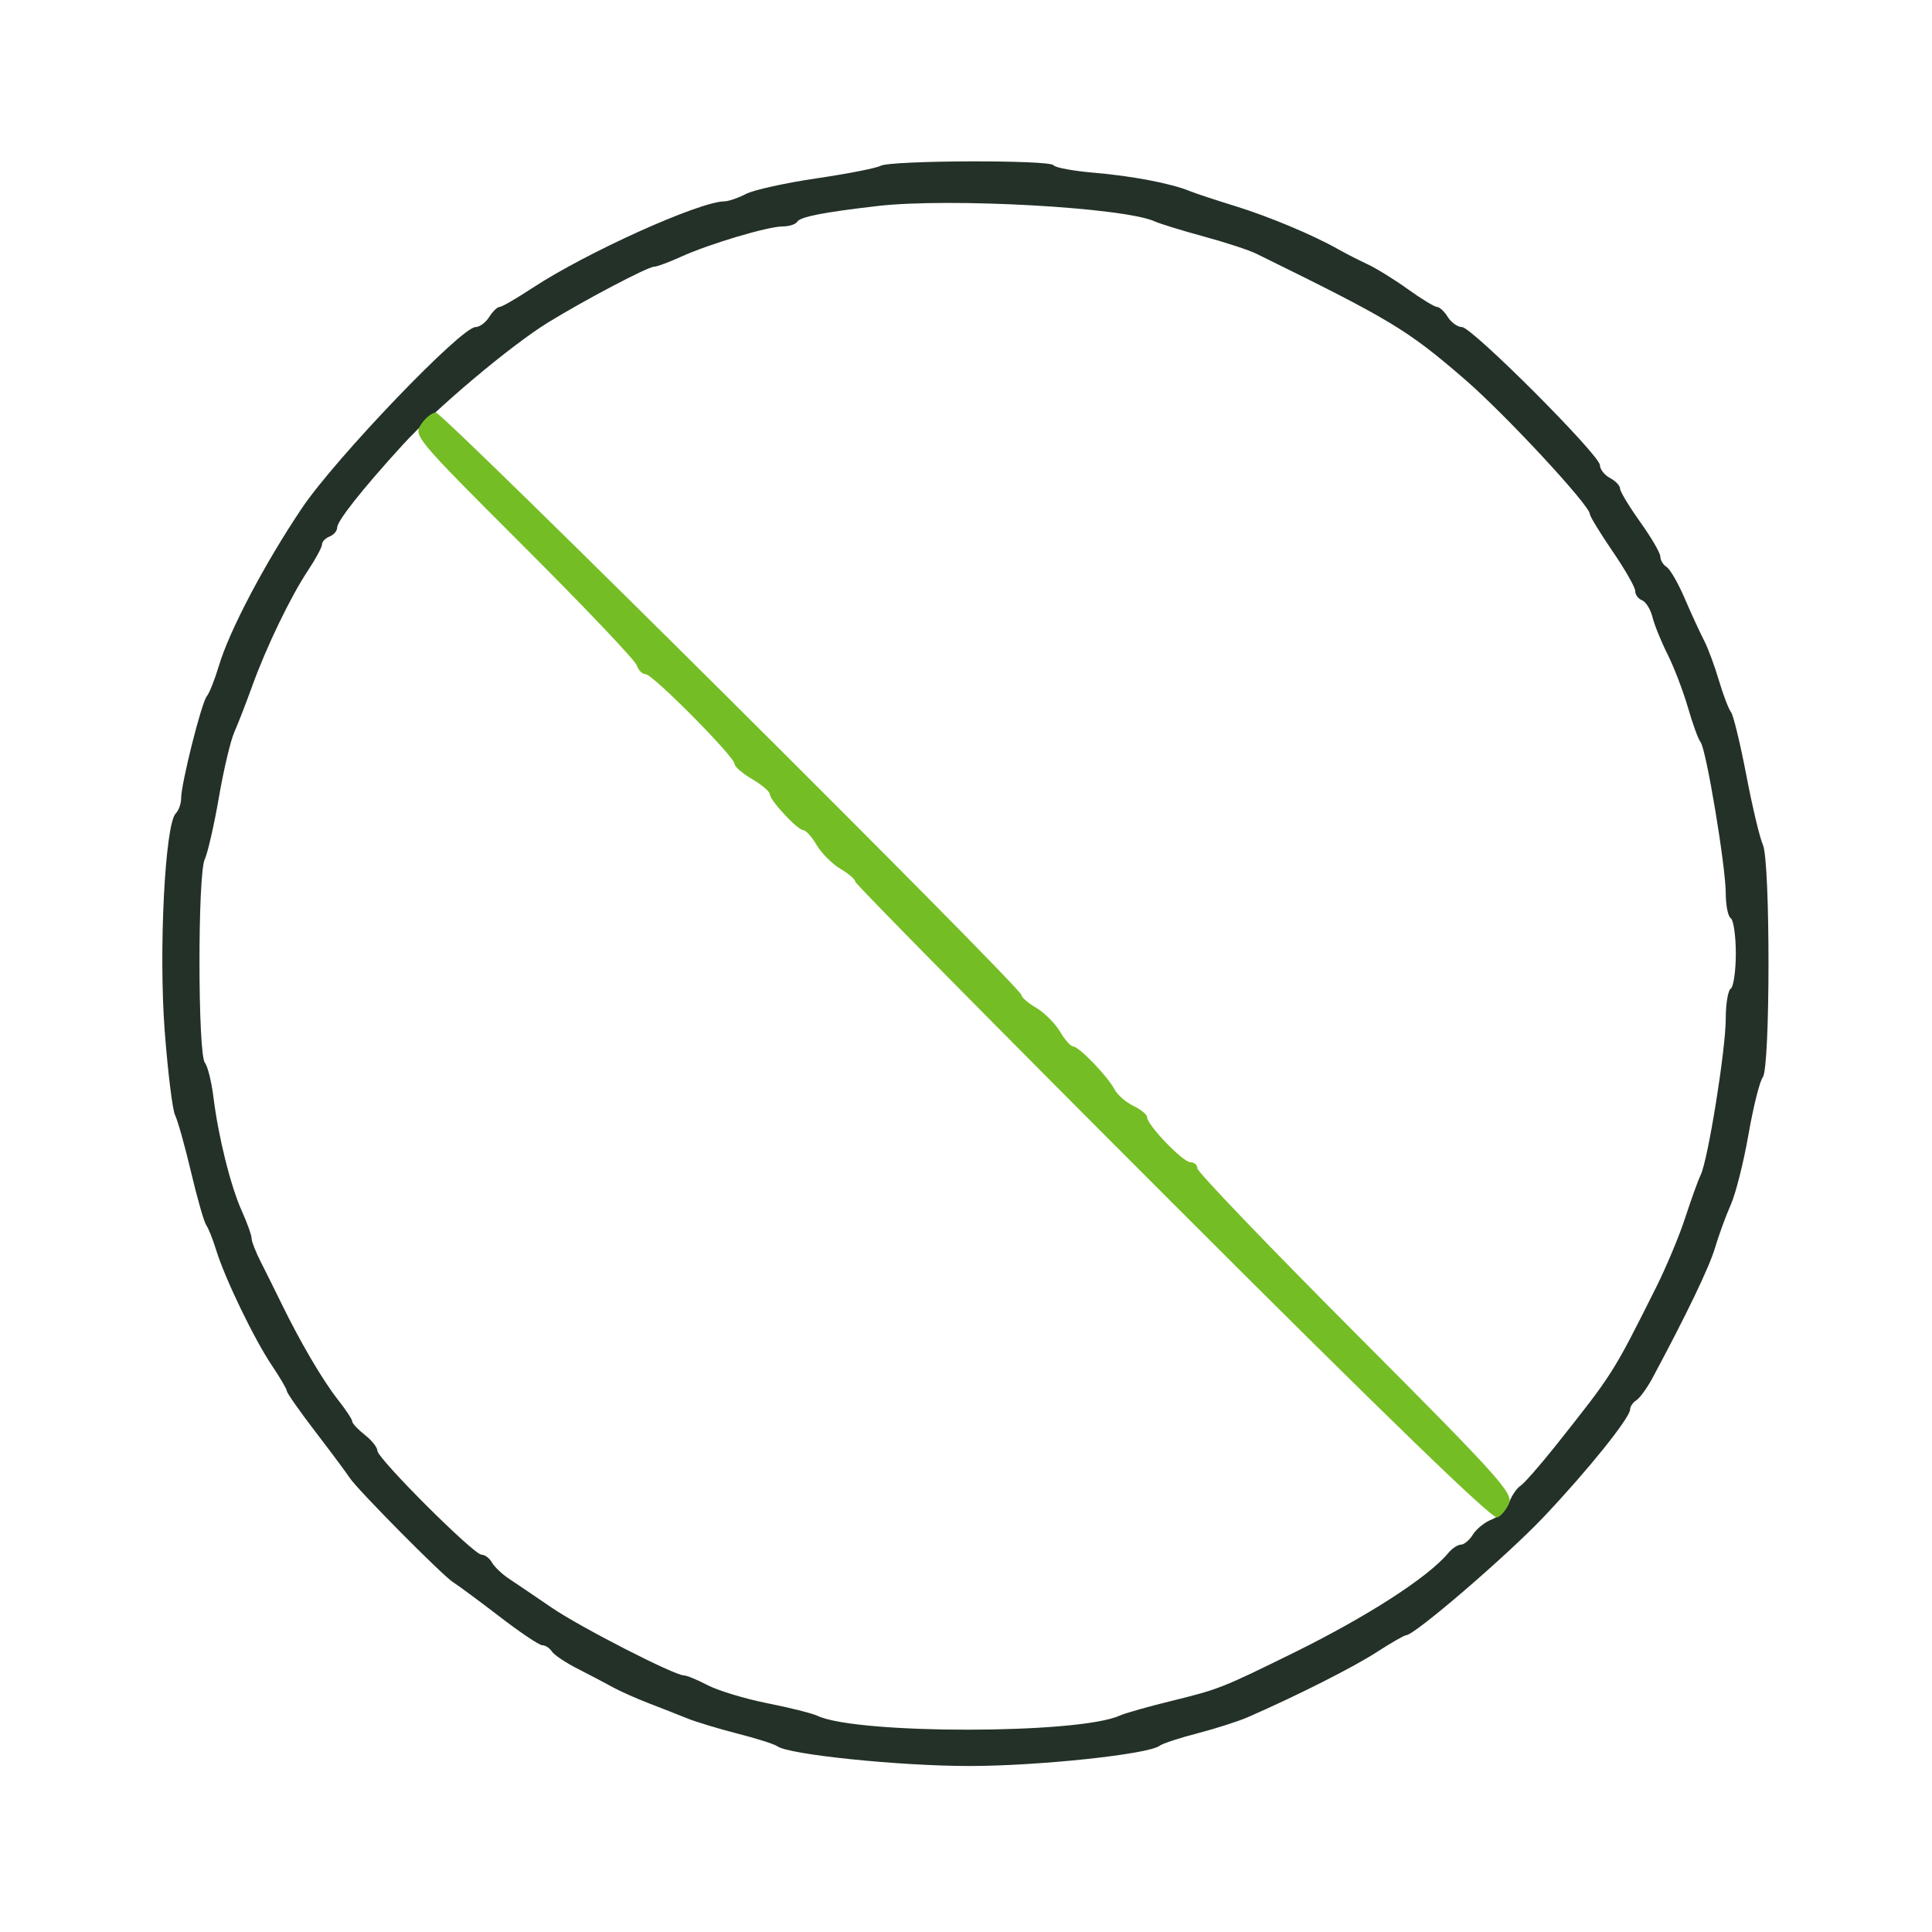
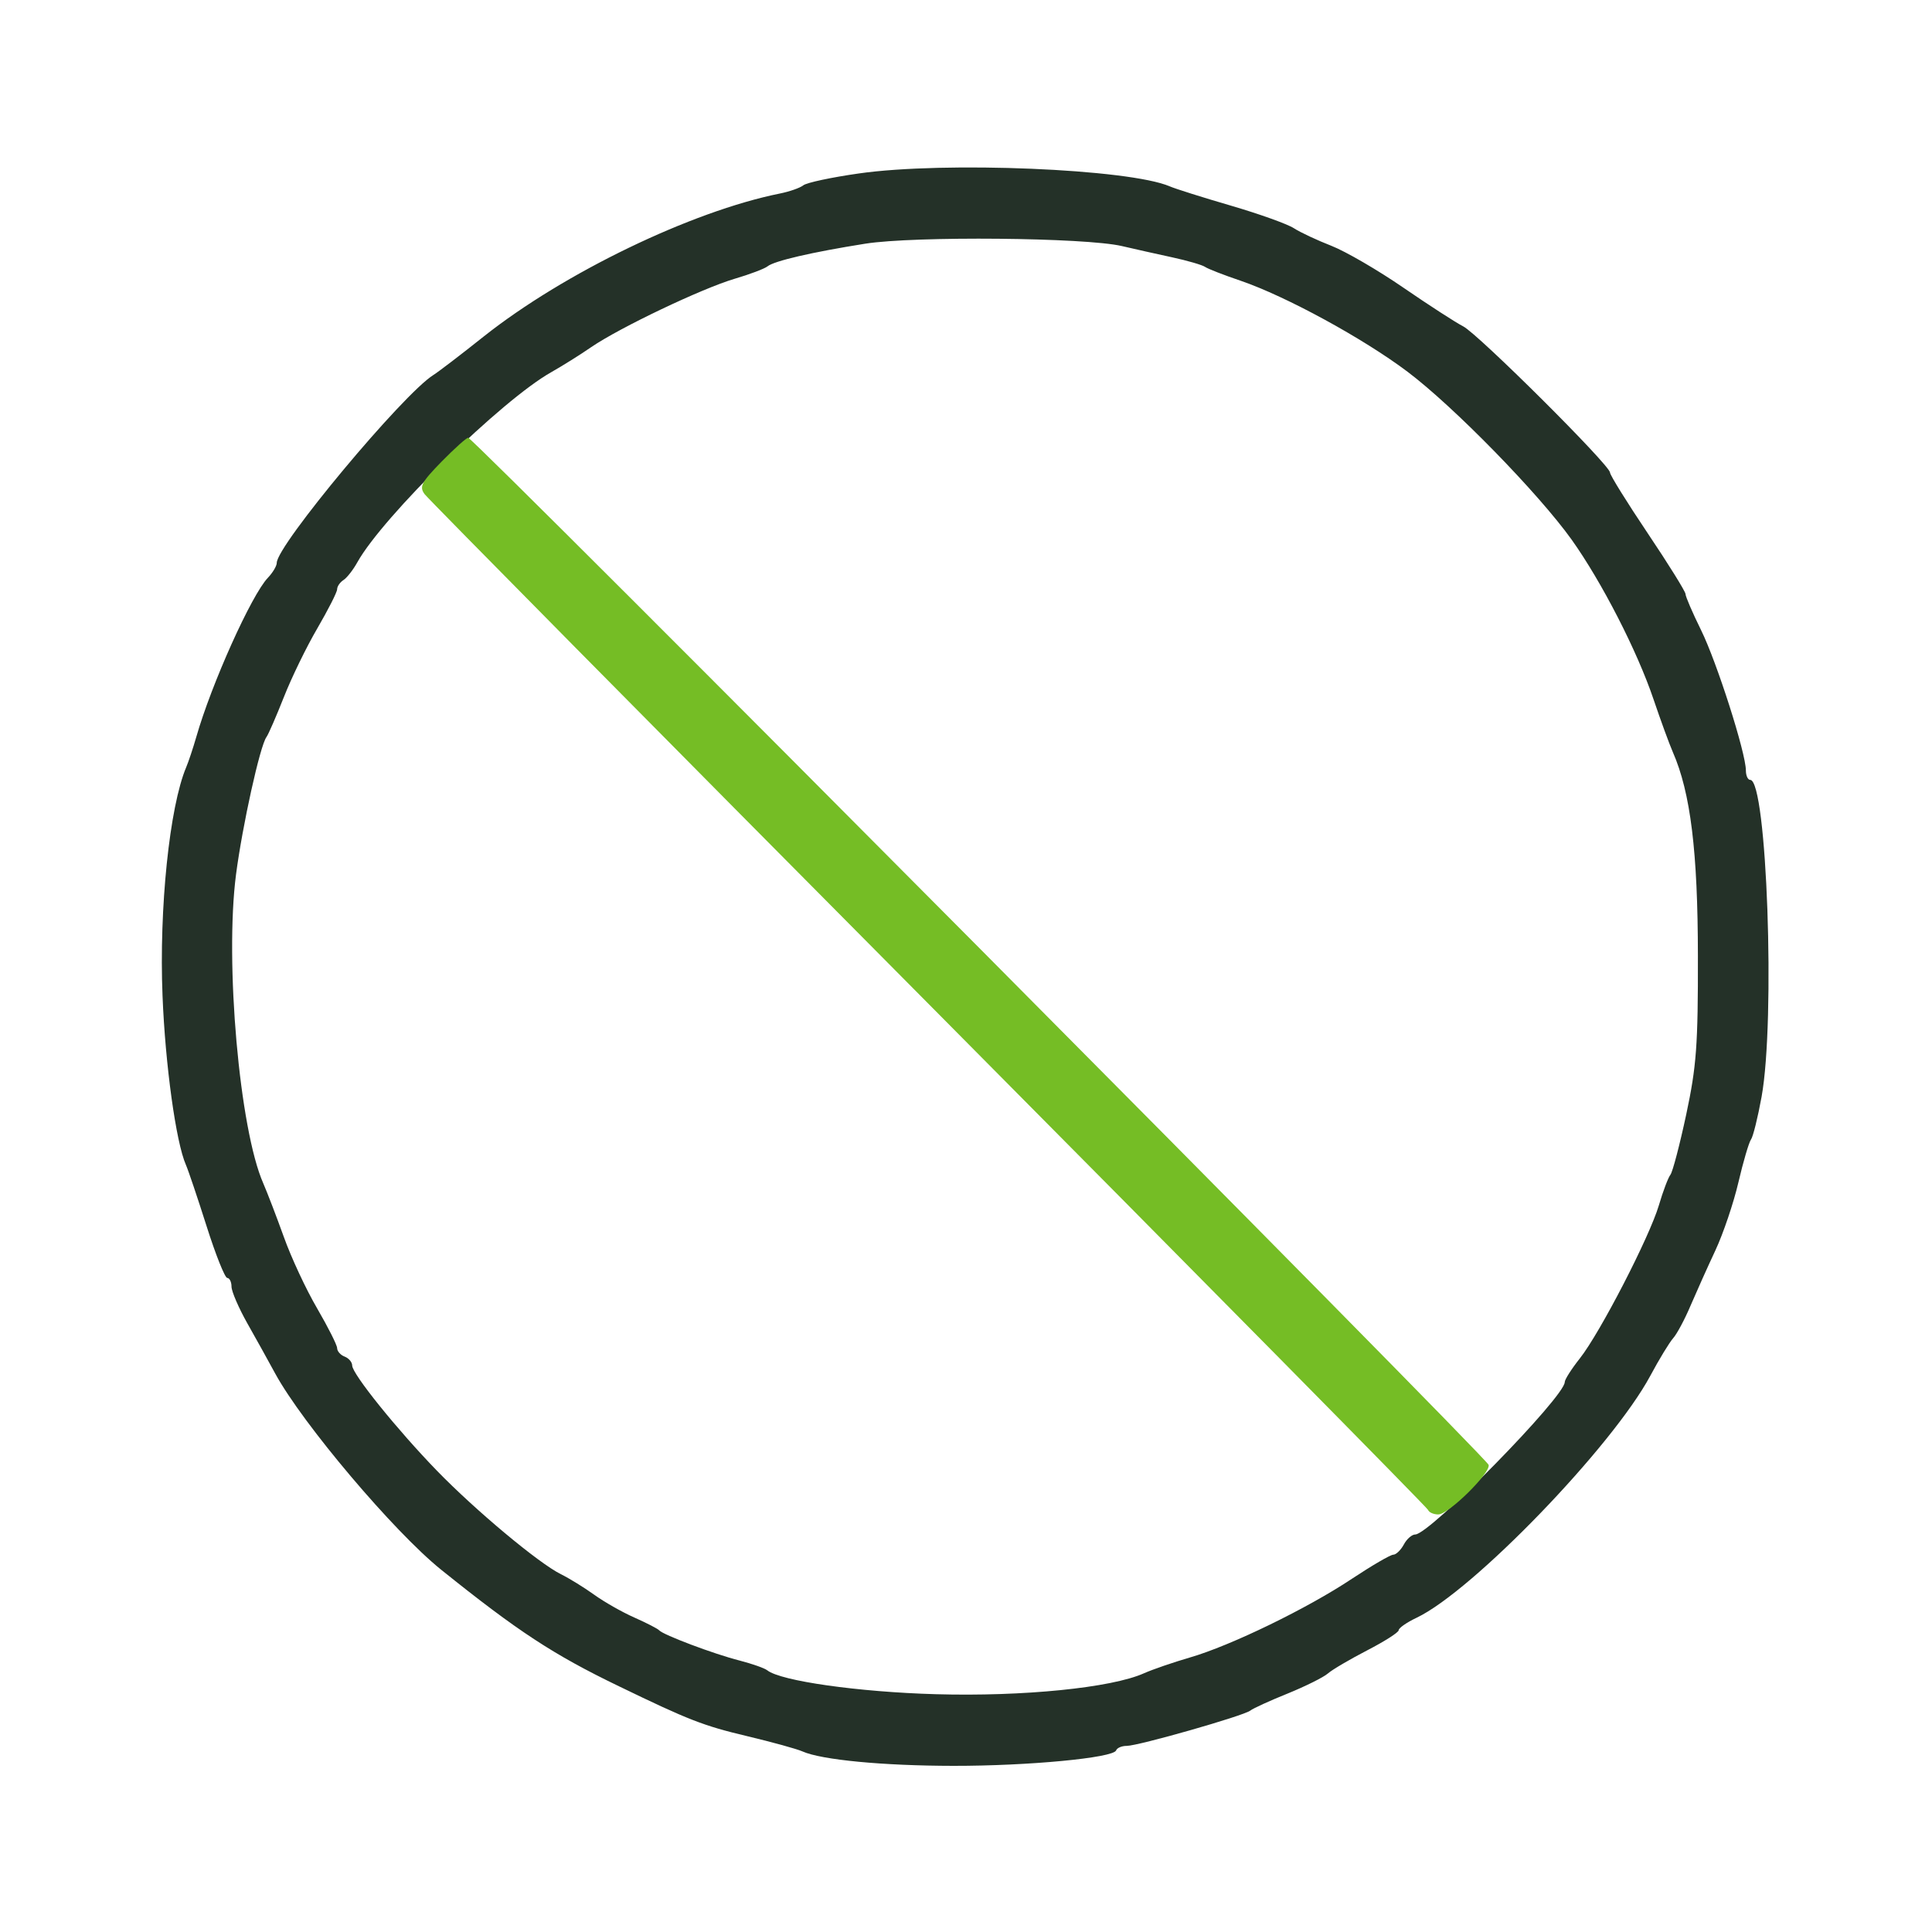
<svg xmlns="http://www.w3.org/2000/svg" class="smart-icon module-icon__svg" data-icon="blocked" viewBox="0 0 24 24" width="24" height="24" fill="#243128" stroke="none" aria-hidden="true" focusable="false">
-   <path fill-rule="evenodd" d="M 10.938 2.06 C 10.886 2.089, 10.527 2.159, 10.14 2.216 C 9.754 2.273, 9.36 2.36, 9.265 2.41 C 9.171 2.459, 9.052 2.5, 9 2.501 C 8.684 2.505, 7.283 3.137, 6.613 3.578 C 6.417 3.707, 6.234 3.813, 6.206 3.813 C 6.178 3.813, 6.12 3.869, 6.077 3.938 C 6.034 4.006, 5.958 4.063, 5.907 4.063 C 5.729 4.063, 4.167 5.693, 3.75 6.313 C 3.287 7.002, 2.847 7.838, 2.718 8.274 C 2.668 8.441, 2.601 8.61, 2.569 8.649 C 2.503 8.728, 2.25 9.735, 2.25 9.918 C 2.25 9.984, 2.22 10.068, 2.183 10.105 C 2.05 10.238, 1.97 11.81, 2.046 12.807 C 2.085 13.319, 2.143 13.79, 2.175 13.853 C 2.207 13.917, 2.297 14.236, 2.374 14.563 C 2.451 14.889, 2.536 15.184, 2.562 15.219 C 2.587 15.253, 2.644 15.394, 2.686 15.531 C 2.796 15.887, 3.161 16.642, 3.378 16.963 C 3.479 17.114, 3.563 17.256, 3.563 17.279 C 3.563 17.303, 3.724 17.533, 3.922 17.791 C 4.12 18.049, 4.309 18.304, 4.344 18.358 C 4.436 18.501, 5.508 19.583, 5.63 19.656 C 5.687 19.691, 5.944 19.881, 6.201 20.078 C 6.457 20.276, 6.699 20.438, 6.737 20.438 C 6.775 20.438, 6.829 20.473, 6.856 20.516 C 6.884 20.559, 7.033 20.658, 7.188 20.736 C 7.342 20.815, 7.539 20.918, 7.625 20.966 C 7.711 21.013, 7.908 21.1, 8.063 21.16 C 8.217 21.219, 8.428 21.302, 8.531 21.344 C 8.634 21.387, 8.916 21.472, 9.156 21.534 C 9.397 21.595, 9.622 21.667, 9.657 21.693 C 9.794 21.796, 11.175 21.938, 12.038 21.938 C 12.905 21.938, 14.272 21.792, 14.406 21.686 C 14.441 21.659, 14.652 21.589, 14.875 21.532 C 15.098 21.474, 15.38 21.384, 15.5 21.332 C 16.105 21.068, 16.815 20.71, 17.104 20.522 C 17.282 20.407, 17.446 20.313, 17.468 20.313 C 17.572 20.313, 18.724 19.322, 19.177 18.843 C 19.724 18.266, 20.25 17.611, 20.25 17.508 C 20.25 17.473, 20.285 17.421, 20.328 17.394 C 20.371 17.366, 20.459 17.245, 20.524 17.125 C 20.952 16.328, 21.233 15.743, 21.305 15.5 C 21.351 15.345, 21.438 15.106, 21.499 14.969 C 21.561 14.831, 21.66 14.438, 21.72 14.094 C 21.78 13.75, 21.86 13.43, 21.898 13.382 C 21.992 13.264, 21.993 10.697, 21.899 10.493 C 21.861 10.411, 21.768 10.021, 21.693 9.627 C 21.617 9.233, 21.532 8.881, 21.503 8.846 C 21.474 8.81, 21.407 8.633, 21.353 8.453 C 21.3 8.272, 21.216 8.047, 21.167 7.953 C 21.118 7.858, 21.011 7.627, 20.93 7.438 C 20.849 7.248, 20.747 7.071, 20.704 7.044 C 20.66 7.016, 20.625 6.958, 20.625 6.913 C 20.625 6.869, 20.512 6.676, 20.375 6.484 C 20.238 6.292, 20.125 6.105, 20.125 6.069 C 20.125 6.034, 20.069 5.974, 20 5.938 C 19.931 5.901, 19.875 5.829, 19.875 5.779 C 19.875 5.655, 18.285 4.063, 18.161 4.063 C 18.107 4.063, 18.028 4.006, 17.985 3.938 C 17.943 3.869, 17.882 3.813, 17.852 3.813 C 17.821 3.813, 17.66 3.715, 17.494 3.596 C 17.328 3.476, 17.1 3.335, 16.987 3.282 C 16.874 3.229, 16.711 3.146, 16.625 3.097 C 16.307 2.917, 15.769 2.692, 15.344 2.56 C 15.103 2.486, 14.85 2.402, 14.781 2.374 C 14.547 2.278, 14.064 2.186, 13.592 2.146 C 13.333 2.124, 13.106 2.082, 13.088 2.053 C 13.045 1.984, 11.061 1.991, 10.938 2.06 M 10.902 2.559 C 10.223 2.638, 9.941 2.693, 9.903 2.755 C 9.883 2.787, 9.802 2.813, 9.722 2.813 C 9.538 2.813, 8.803 3.032, 8.454 3.192 C 8.308 3.258, 8.161 3.313, 8.126 3.313 C 8.049 3.313, 7.278 3.718, 6.813 4.003 C 6.347 4.289, 5.415 5.073, 4.998 5.531 C 4.496 6.082, 4.188 6.472, 4.188 6.555 C 4.188 6.596, 4.145 6.645, 4.094 6.665 C 4.042 6.685, 4 6.729, 4 6.763 C 4 6.798, 3.922 6.942, 3.827 7.085 C 3.611 7.409, 3.306 8.041, 3.13 8.531 C 3.055 8.738, 2.957 8.991, 2.911 9.094 C 2.865 9.197, 2.778 9.563, 2.719 9.906 C 2.66 10.25, 2.58 10.596, 2.543 10.676 C 2.455 10.862, 2.457 13.09, 2.545 13.201 C 2.58 13.245, 2.627 13.436, 2.651 13.625 C 2.711 14.118, 2.866 14.739, 3.005 15.046 C 3.071 15.192, 3.125 15.343, 3.125 15.381 C 3.125 15.42, 3.177 15.554, 3.241 15.679 C 3.305 15.804, 3.418 16.033, 3.494 16.188 C 3.727 16.667, 4.008 17.146, 4.195 17.384 C 4.294 17.509, 4.375 17.632, 4.375 17.656 C 4.375 17.681, 4.445 17.756, 4.531 17.824 C 4.617 17.891, 4.688 17.98, 4.688 18.021 C 4.688 18.118, 5.885 19.313, 5.982 19.313 C 6.023 19.313, 6.081 19.356, 6.111 19.41 C 6.141 19.463, 6.237 19.555, 6.325 19.613 C 6.413 19.671, 6.65 19.832, 6.852 19.97 C 7.209 20.214, 8.378 20.813, 8.498 20.813 C 8.532 20.813, 8.665 20.868, 8.795 20.936 C 8.925 21.003, 9.256 21.103, 9.531 21.158 C 9.806 21.212, 10.088 21.283, 10.156 21.315 C 10.645 21.545, 13.394 21.544, 13.906 21.313 C 13.975 21.282, 14.27 21.198, 14.563 21.127 C 15.139 20.985, 15.183 20.968, 16.063 20.535 C 16.985 20.081, 17.741 19.594, 17.992 19.291 C 18.039 19.234, 18.11 19.188, 18.149 19.188 C 18.188 19.188, 18.256 19.13, 18.299 19.06 C 18.343 18.99, 18.449 18.906, 18.534 18.874 C 18.62 18.841, 18.716 18.746, 18.748 18.662 C 18.779 18.579, 18.842 18.487, 18.887 18.458 C 18.932 18.43, 19.125 18.209, 19.317 17.969 C 20.041 17.057, 20.033 17.069, 20.569 16 C 20.698 15.742, 20.863 15.348, 20.935 15.125 C 21.008 14.902, 21.094 14.662, 21.127 14.594 C 21.218 14.406, 21.438 13.034, 21.438 12.654 C 21.438 12.47, 21.466 12.303, 21.5 12.281 C 21.534 12.26, 21.563 12.063, 21.563 11.844 C 21.563 11.624, 21.534 11.428, 21.5 11.406 C 21.466 11.385, 21.438 11.246, 21.438 11.098 C 21.438 10.766, 21.195 9.305, 21.125 9.219 C 21.097 9.184, 21.026 8.991, 20.968 8.788 C 20.909 8.586, 20.796 8.29, 20.717 8.132 C 20.637 7.973, 20.552 7.764, 20.528 7.667 C 20.504 7.569, 20.445 7.475, 20.398 7.457 C 20.351 7.439, 20.313 7.387, 20.313 7.341 C 20.313 7.295, 20.186 7.073, 20.031 6.847 C 19.877 6.621, 19.75 6.414, 19.75 6.386 C 19.75 6.279, 18.689 5.136, 18.19 4.707 C 17.48 4.094, 17.275 3.971, 15.611 3.154 C 15.517 3.107, 15.221 3.01, 14.954 2.938 C 14.687 2.865, 14.412 2.781, 14.344 2.75 C 13.958 2.576, 11.793 2.456, 10.902 2.559" />
+   <path fill-rule="evenodd" d="M10.667 2.155 C10.329 2.203 10.02 2.269 9.979 2.302 C9.939 2.334 9.808 2.38 9.688 2.404 C8.59 2.625 7.007 3.389 6.009 4.18 C5.723 4.408 5.441 4.623 5.384 4.658 C5.005 4.896 3.438 6.775 3.438 6.992 C3.438 7.031 3.388 7.114 3.328 7.177 C3.124 7.39 2.626 8.498 2.438 9.156 C2.398 9.294 2.342 9.463 2.313 9.531 C2.106 10.021 1.975 11.285 2.019 12.37 C2.053 13.229 2.186 14.19 2.309 14.469 C2.339 14.537 2.455 14.882 2.567 15.234 C2.679 15.587 2.794 15.875 2.823 15.875 C2.851 15.875 2.876 15.924 2.876 15.984 C2.877 16.044 2.965 16.248 3.072 16.438 C3.179 16.627 3.335 16.908 3.419 17.063 C3.758 17.685 4.892 19.026 5.478 19.498 C6.43 20.263 6.871 20.553 7.688 20.947 C8.555 21.367 8.737 21.438 9.281 21.567 C9.591 21.641 9.9 21.726 9.969 21.757 C10.205 21.862 10.97 21.935 11.844 21.936 C12.777 21.937 13.83 21.837 13.865 21.744 C13.876 21.713 13.935 21.688 13.996 21.688 C14.141 21.688 15.45 21.314 15.531 21.25 C15.566 21.222 15.774 21.127 15.995 21.038 C16.216 20.948 16.441 20.836 16.495 20.789 C16.549 20.741 16.77 20.612 16.984 20.501 C17.199 20.39 17.375 20.278 17.375 20.251 C17.375 20.224 17.475 20.154 17.598 20.096 C18.295 19.765 20.027 17.972 20.501 17.09 C20.61 16.886 20.738 16.676 20.785 16.623 C20.832 16.57 20.93 16.387 21.002 16.216 C21.075 16.046 21.213 15.738 21.31 15.531 C21.406 15.325 21.535 14.945 21.595 14.688 C21.655 14.43 21.726 14.191 21.751 14.156 C21.777 14.122 21.836 13.883 21.883 13.625 C22.056 12.669 21.949 9.688 21.742 9.688 C21.712 9.688 21.688 9.635 21.688 9.571 C21.688 9.353 21.326 8.222 21.131 7.827 C21.025 7.612 20.938 7.41 20.938 7.379 C20.938 7.349 20.727 7.009 20.469 6.625 C20.211 6.241 20 5.901 20 5.87 C20 5.779 18.362 4.149 18.176 4.054 C18.084 4.007 17.75 3.791 17.434 3.574 C17.119 3.357 16.716 3.123 16.54 3.054 C16.363 2.985 16.153 2.887 16.073 2.835 C15.993 2.783 15.641 2.657 15.292 2.555 C14.942 2.453 14.6 2.345 14.531 2.315 C14.028 2.098 11.733 2.002 10.667 2.155 M10.75 3.027 C10.083 3.133 9.618 3.241 9.534 3.309 C9.498 3.338 9.314 3.408 9.126 3.463 C8.72 3.583 7.698 4.07 7.343 4.313 C7.206 4.408 6.984 4.546 6.852 4.621 C6.234 4.967 4.758 6.414 4.439 6.985 C4.387 7.079 4.309 7.179 4.266 7.206 C4.223 7.234 4.188 7.285 4.188 7.32 C4.188 7.356 4.077 7.573 3.943 7.804 C3.808 8.034 3.621 8.419 3.527 8.658 C3.432 8.898 3.335 9.122 3.31 9.156 C3.23 9.264 3.011 10.257 2.932 10.863 C2.791 11.948 2.975 14.032 3.271 14.701 C3.32 14.814 3.435 15.113 3.526 15.366 C3.616 15.619 3.802 16.018 3.939 16.252 C4.075 16.486 4.188 16.709 4.188 16.747 C4.188 16.785 4.23 16.833 4.281 16.852 C4.333 16.872 4.375 16.922 4.375 16.963 C4.375 17.067 4.934 17.761 5.429 18.271 C5.908 18.764 6.691 19.418 6.967 19.555 C7.071 19.606 7.257 19.721 7.381 19.81 C7.504 19.899 7.729 20.027 7.881 20.094 C8.032 20.161 8.17 20.232 8.188 20.252 C8.235 20.308 8.871 20.548 9.188 20.628 C9.342 20.668 9.497 20.722 9.531 20.749 C9.698 20.882 10.665 21.019 11.625 21.046 C12.708 21.077 13.807 20.967 14.211 20.786 C14.319 20.738 14.575 20.65 14.781 20.59 C15.287 20.444 16.244 19.979 16.794 19.612 C17.042 19.448 17.273 19.313 17.308 19.313 C17.342 19.313 17.401 19.256 17.438 19.188 C17.474 19.119 17.539 19.062 17.58 19.062 C17.761 19.062 19.438 17.351 19.438 17.168 C19.438 17.137 19.522 17.005 19.625 16.875 C19.876 16.558 20.49 15.368 20.607 14.973 C20.658 14.799 20.723 14.628 20.75 14.594 C20.778 14.559 20.866 14.222 20.947 13.844 C21.074 13.248 21.094 12.986 21.092 11.875 C21.091 10.581 21.001 9.847 20.781 9.344 C20.736 9.241 20.628 8.945 20.541 8.688 C20.339 8.089 19.897 7.228 19.523 6.703 C19.112 6.129 18.059 5.05 17.485 4.618 C16.934 4.203 15.974 3.68 15.413 3.488 C15.203 3.417 15.003 3.339 14.969 3.315 C14.934 3.291 14.752 3.238 14.563 3.197 C14.373 3.156 14.092 3.093 13.938 3.057 C13.482 2.95 11.361 2.931 10.75 3.027" />
  <g data-icon-accent="" fill="#75BD25">
-     <path fill-rule="evenodd" d="M 5.231 5.271 C 5.137 5.415, 5.159 5.441, 6.506 6.787 C 7.26 7.54, 7.892 8.205, 7.911 8.266 C 7.93 8.326, 7.979 8.375, 8.02 8.375 C 8.108 8.375, 9.125 9.401, 9.125 9.49 C 9.125 9.523, 9.223 9.608, 9.344 9.679 C 9.464 9.75, 9.563 9.834, 9.563 9.866 C 9.563 9.942, 9.909 10.313, 9.98 10.313 C 10.011 10.313, 10.085 10.396, 10.145 10.498 C 10.205 10.6, 10.338 10.732, 10.44 10.793 C 10.542 10.853, 10.625 10.925, 10.625 10.953 C 10.625 10.981, 12.398 12.777, 14.566 14.945 C 17.219 17.598, 18.537 18.874, 18.599 18.851 C 18.649 18.831, 18.715 18.751, 18.746 18.673 C 18.796 18.545, 18.609 18.338, 16.838 16.562 C 15.758 15.479, 14.875 14.558, 14.875 14.515 C 14.875 14.473, 14.836 14.438, 14.789 14.438 C 14.695 14.438, 14.25 13.975, 14.25 13.878 C 14.25 13.846, 14.174 13.783, 14.08 13.738 C 13.986 13.693, 13.88 13.6, 13.844 13.531 C 13.758 13.368, 13.403 13, 13.332 13 C 13.302 13, 13.228 12.917, 13.168 12.815 C 13.107 12.713, 12.975 12.58, 12.873 12.52 C 12.771 12.46, 12.688 12.388, 12.688 12.36 C 12.688 12.269, 5.506 5.125, 5.415 5.125 C 5.367 5.125, 5.284 5.191, 5.231 5.271" />
+     <path fill-rule="evenodd" d="M5.486 5.734 C5.234 5.992 5.206 6.046 5.275 6.139 C5.319 6.198 8.136 9.048 11.537 12.473 C14.937 15.898 17.728 18.726 17.74 18.757 C17.751 18.787 17.808 18.813 17.867 18.813 C17.995 18.813 18.524 18.29 18.492 18.197 C18.454 18.089 5.885 5.438 5.816 5.438 C5.794 5.438 5.646 5.571 5.486 5.734" />
  </g>
</svg>
